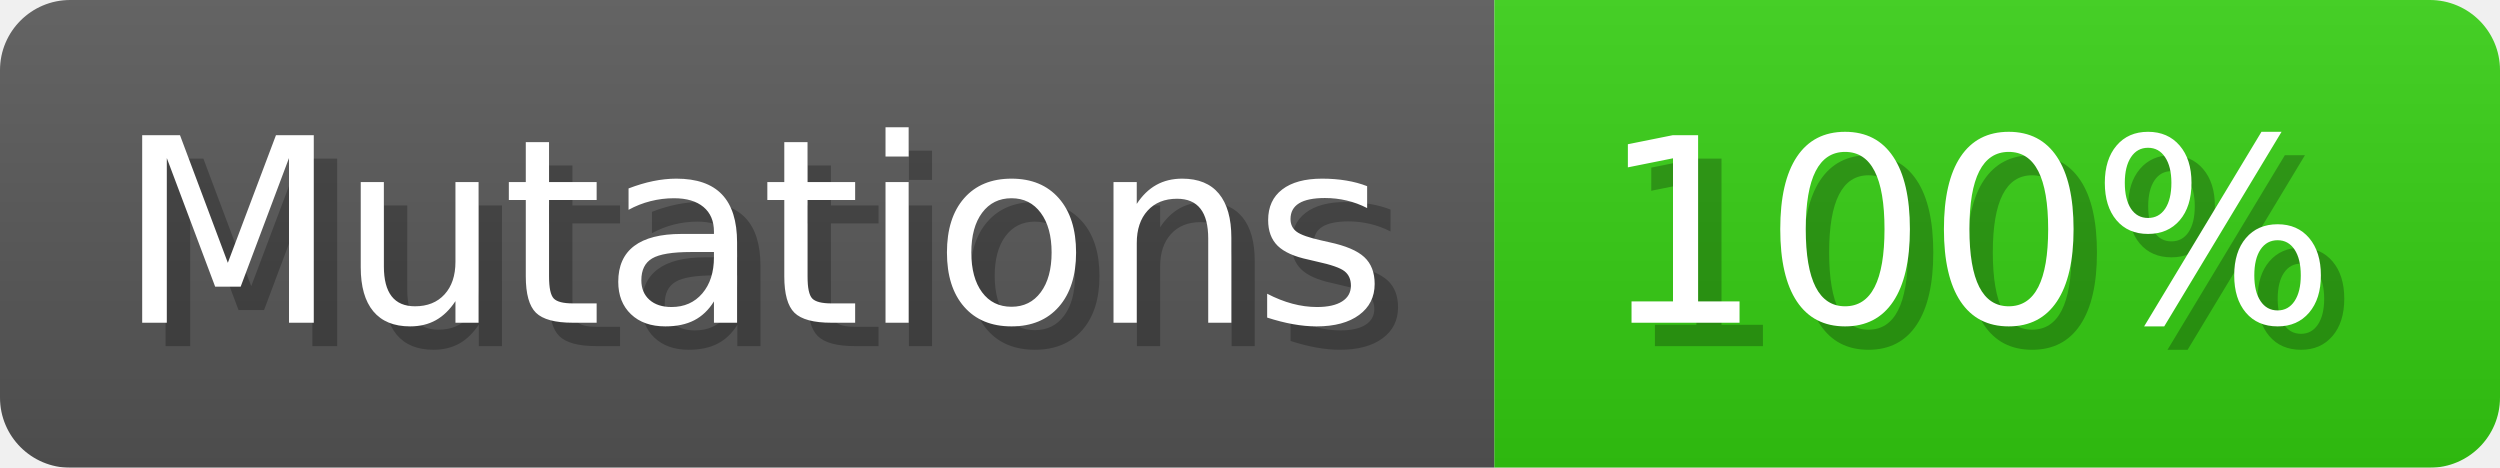
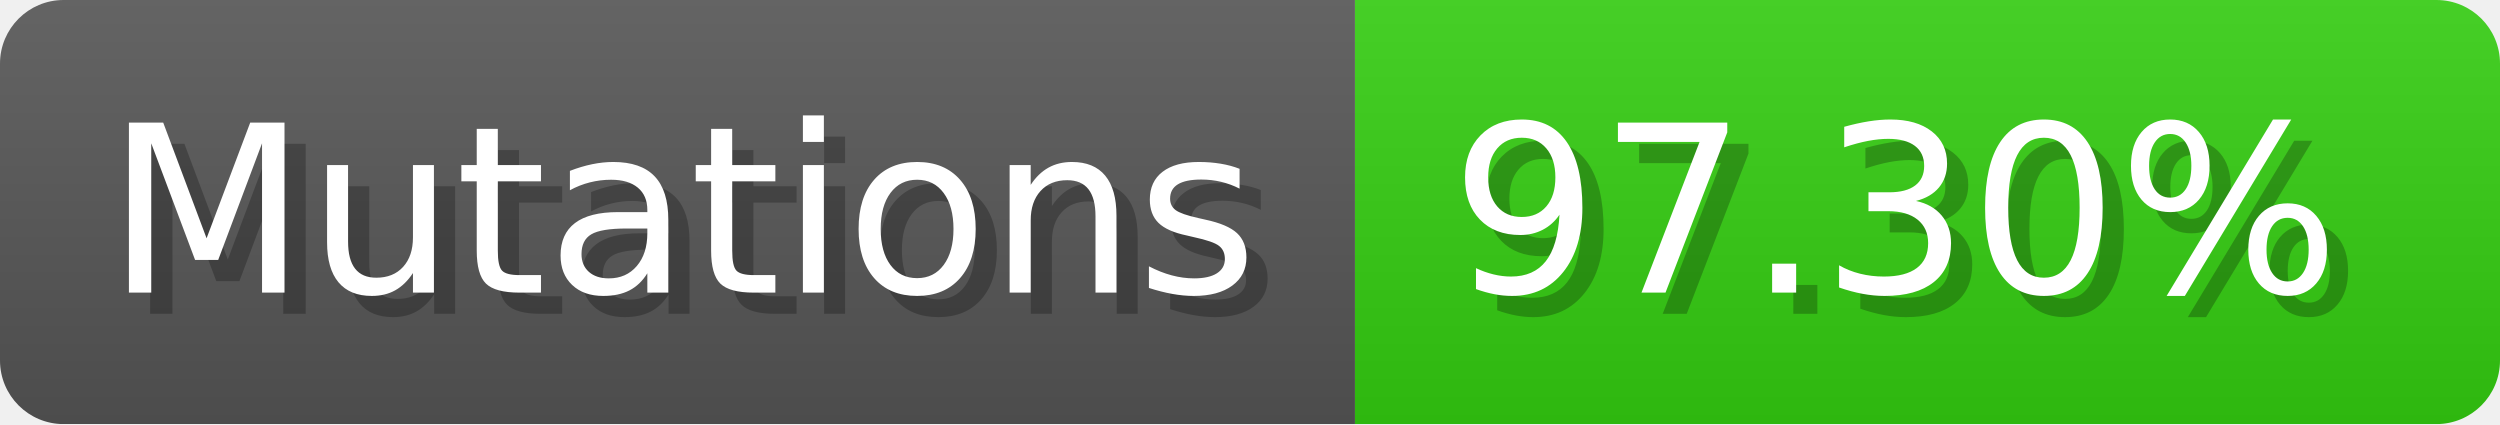
- <svg xmlns="http://www.w3.org/2000/svg" width="106.9" height="20" viewBox="0 0 1069 200" role="img" aria-label="Mutations: 100%">
+ <svg xmlns="http://www.w3.org/2000/svg" width="117.9" height="20" viewBox="0 0 1179 200" role="img" aria-label="Mutations: 97.30%">
  <linearGradient id="a" x2="0" y2="100%">
    <stop offset="0" stop-opacity=".1" stop-color="#EEE" />
    <stop offset="1" stop-opacity=".1" />
  </linearGradient>
  <mask id="m">
-     <rect width="1069" height="200" rx="30" fill="#FFF" />
+     <rect width="1179" height="200" rx="30" fill="#FFF" />
  </mask>
  <g mask="url(#m)">
    <rect width="639" height="200" fill="#555" />
-     <rect width="430" height="200" fill="#3C1" x="639" />
-     <rect width="1069" height="200" fill="url(#a)" />
+     <rect width="540" height="200" fill="#3C1" x="639" />
+     <rect width="1179" height="200" fill="url(#a)" />
  </g>
  <g aria-hidden="true" fill="#fff" text-anchor="start" font-family="Verdana,DejaVu Sans,sans-serif" font-size="110">
    <text x="60" y="148" textLength="539" fill="#000" opacity="0.25">Mutations</text>
    <text x="50" y="138" textLength="539">Mutations</text>
-     <text x="694" y="148" textLength="330" fill="#000" opacity="0.25">100%</text>
-     <text x="684" y="138" textLength="330">100%</text>
+     <text x="694" y="148" textLength="440" fill="#000" opacity="0.25">97.30%</text>
+     <text x="684" y="138" textLength="440">97.30%</text>
  </g>
</svg>
